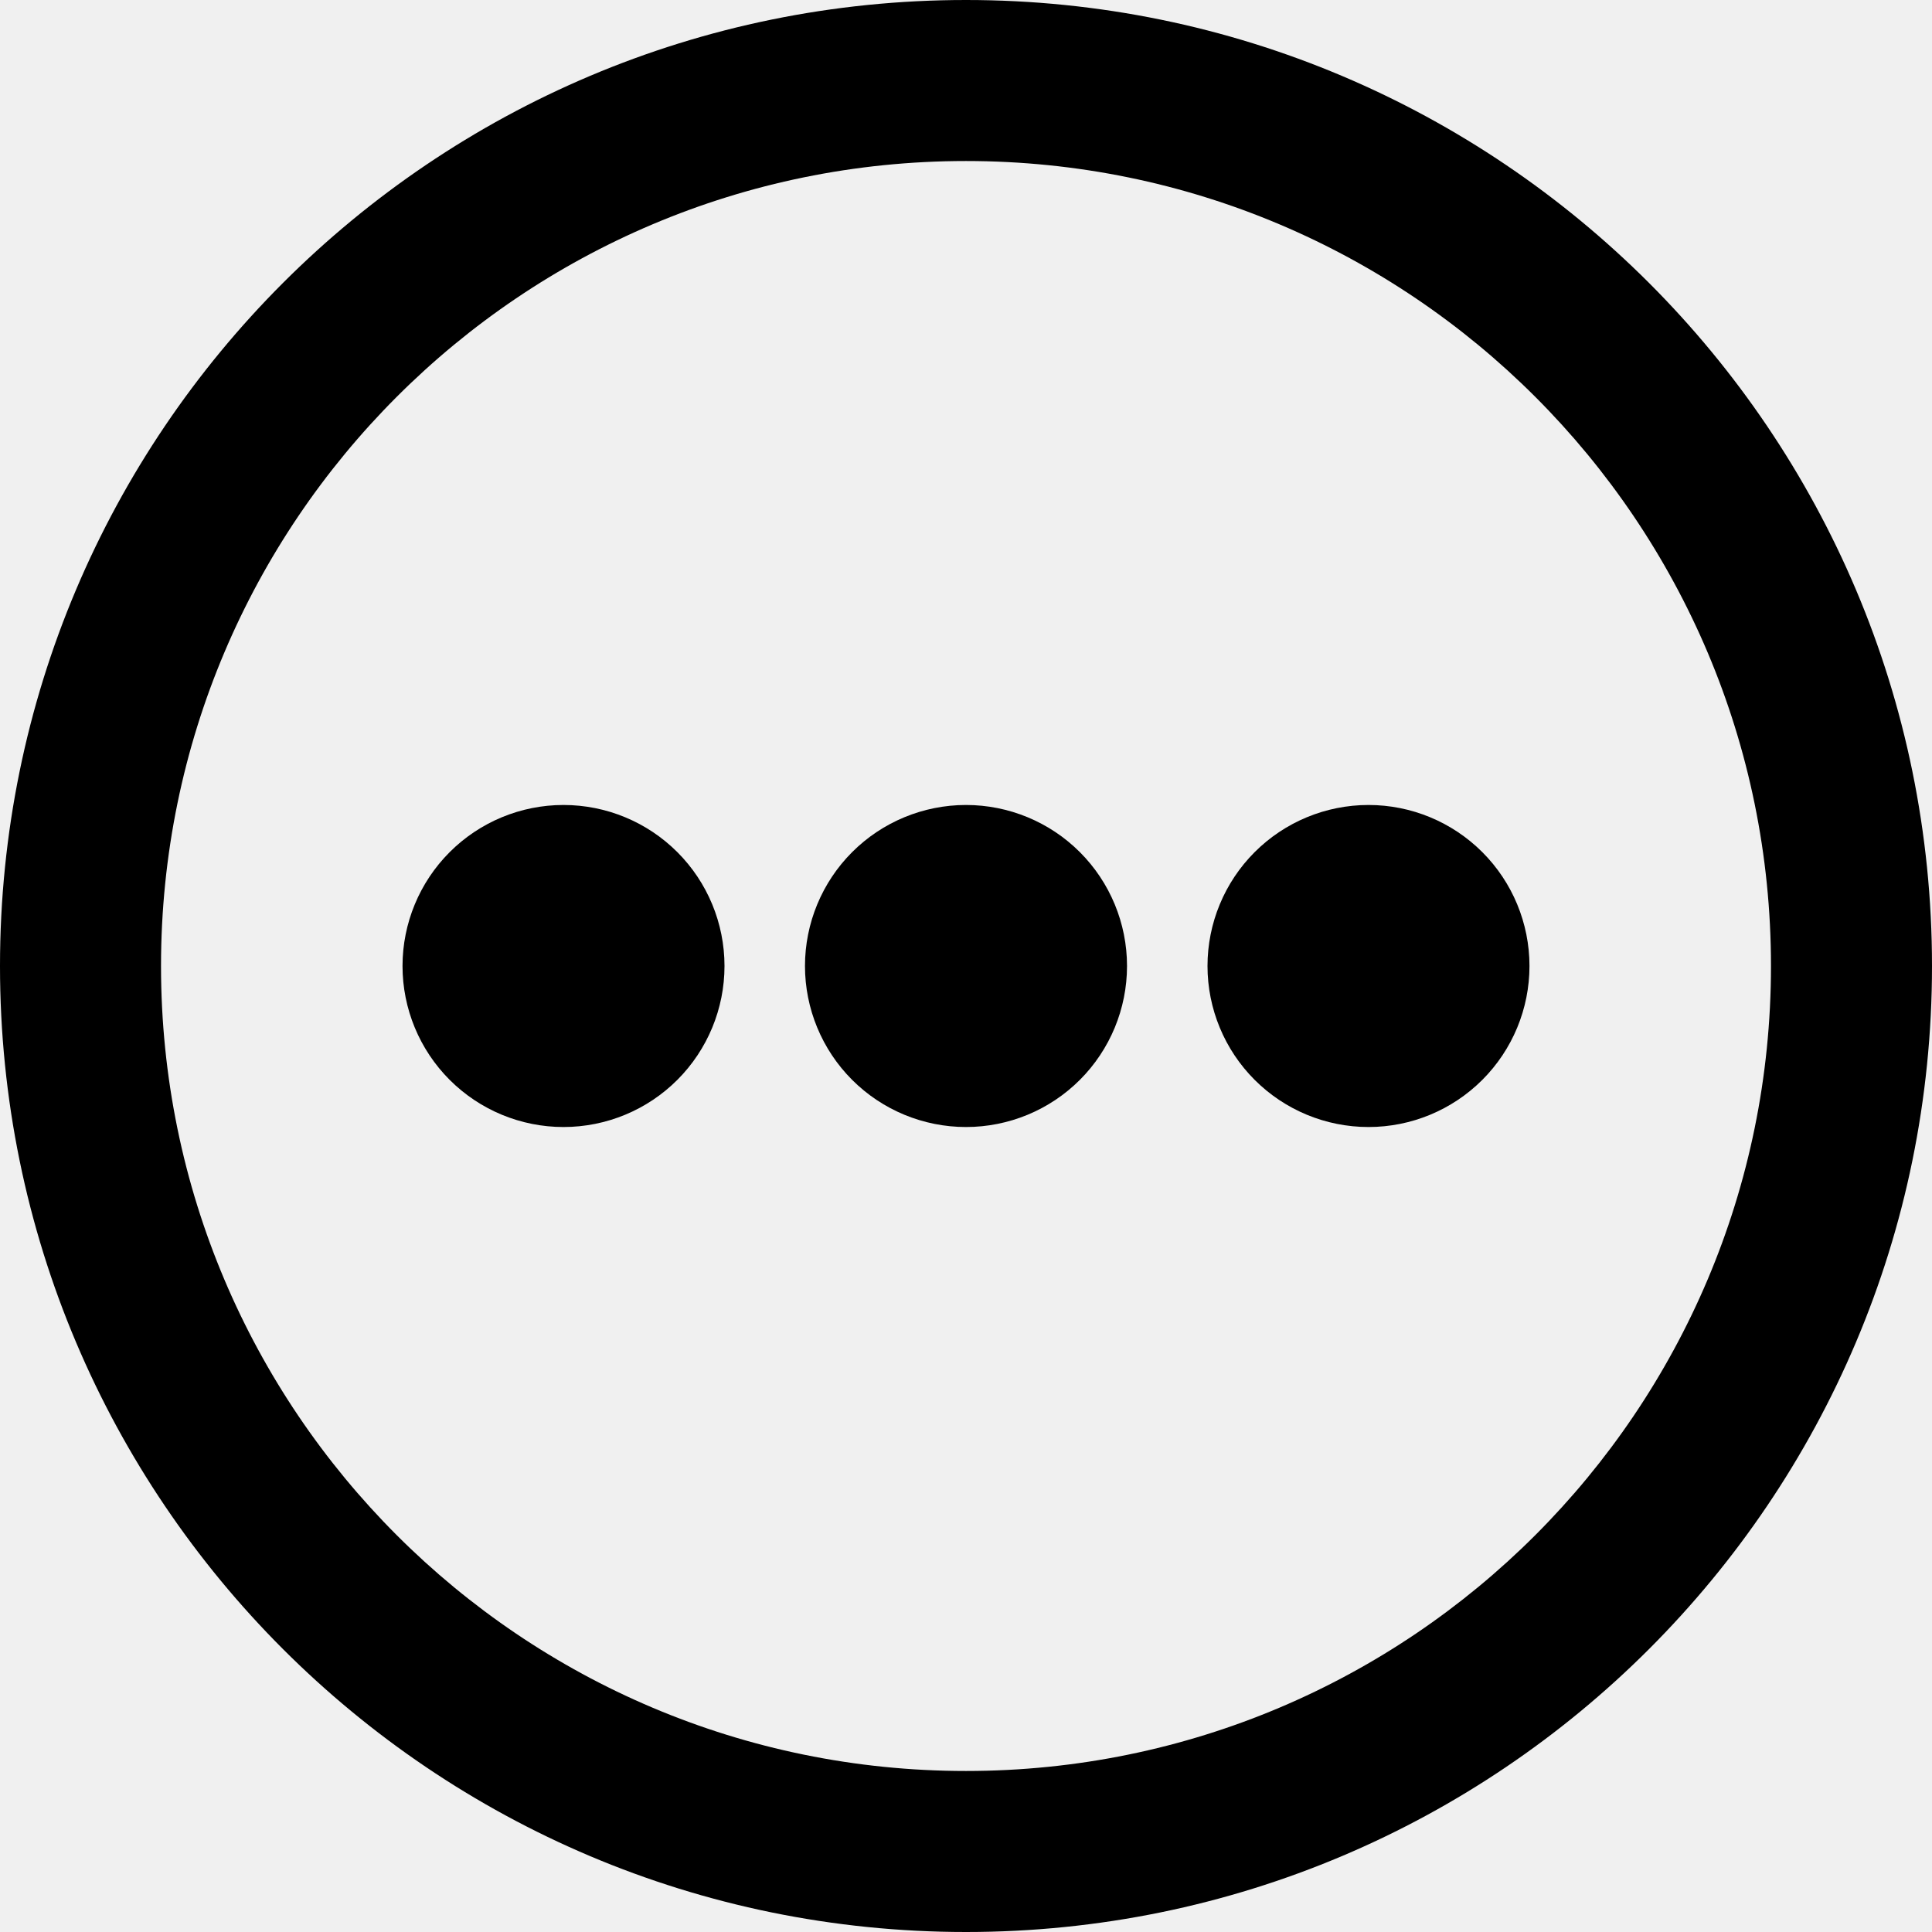
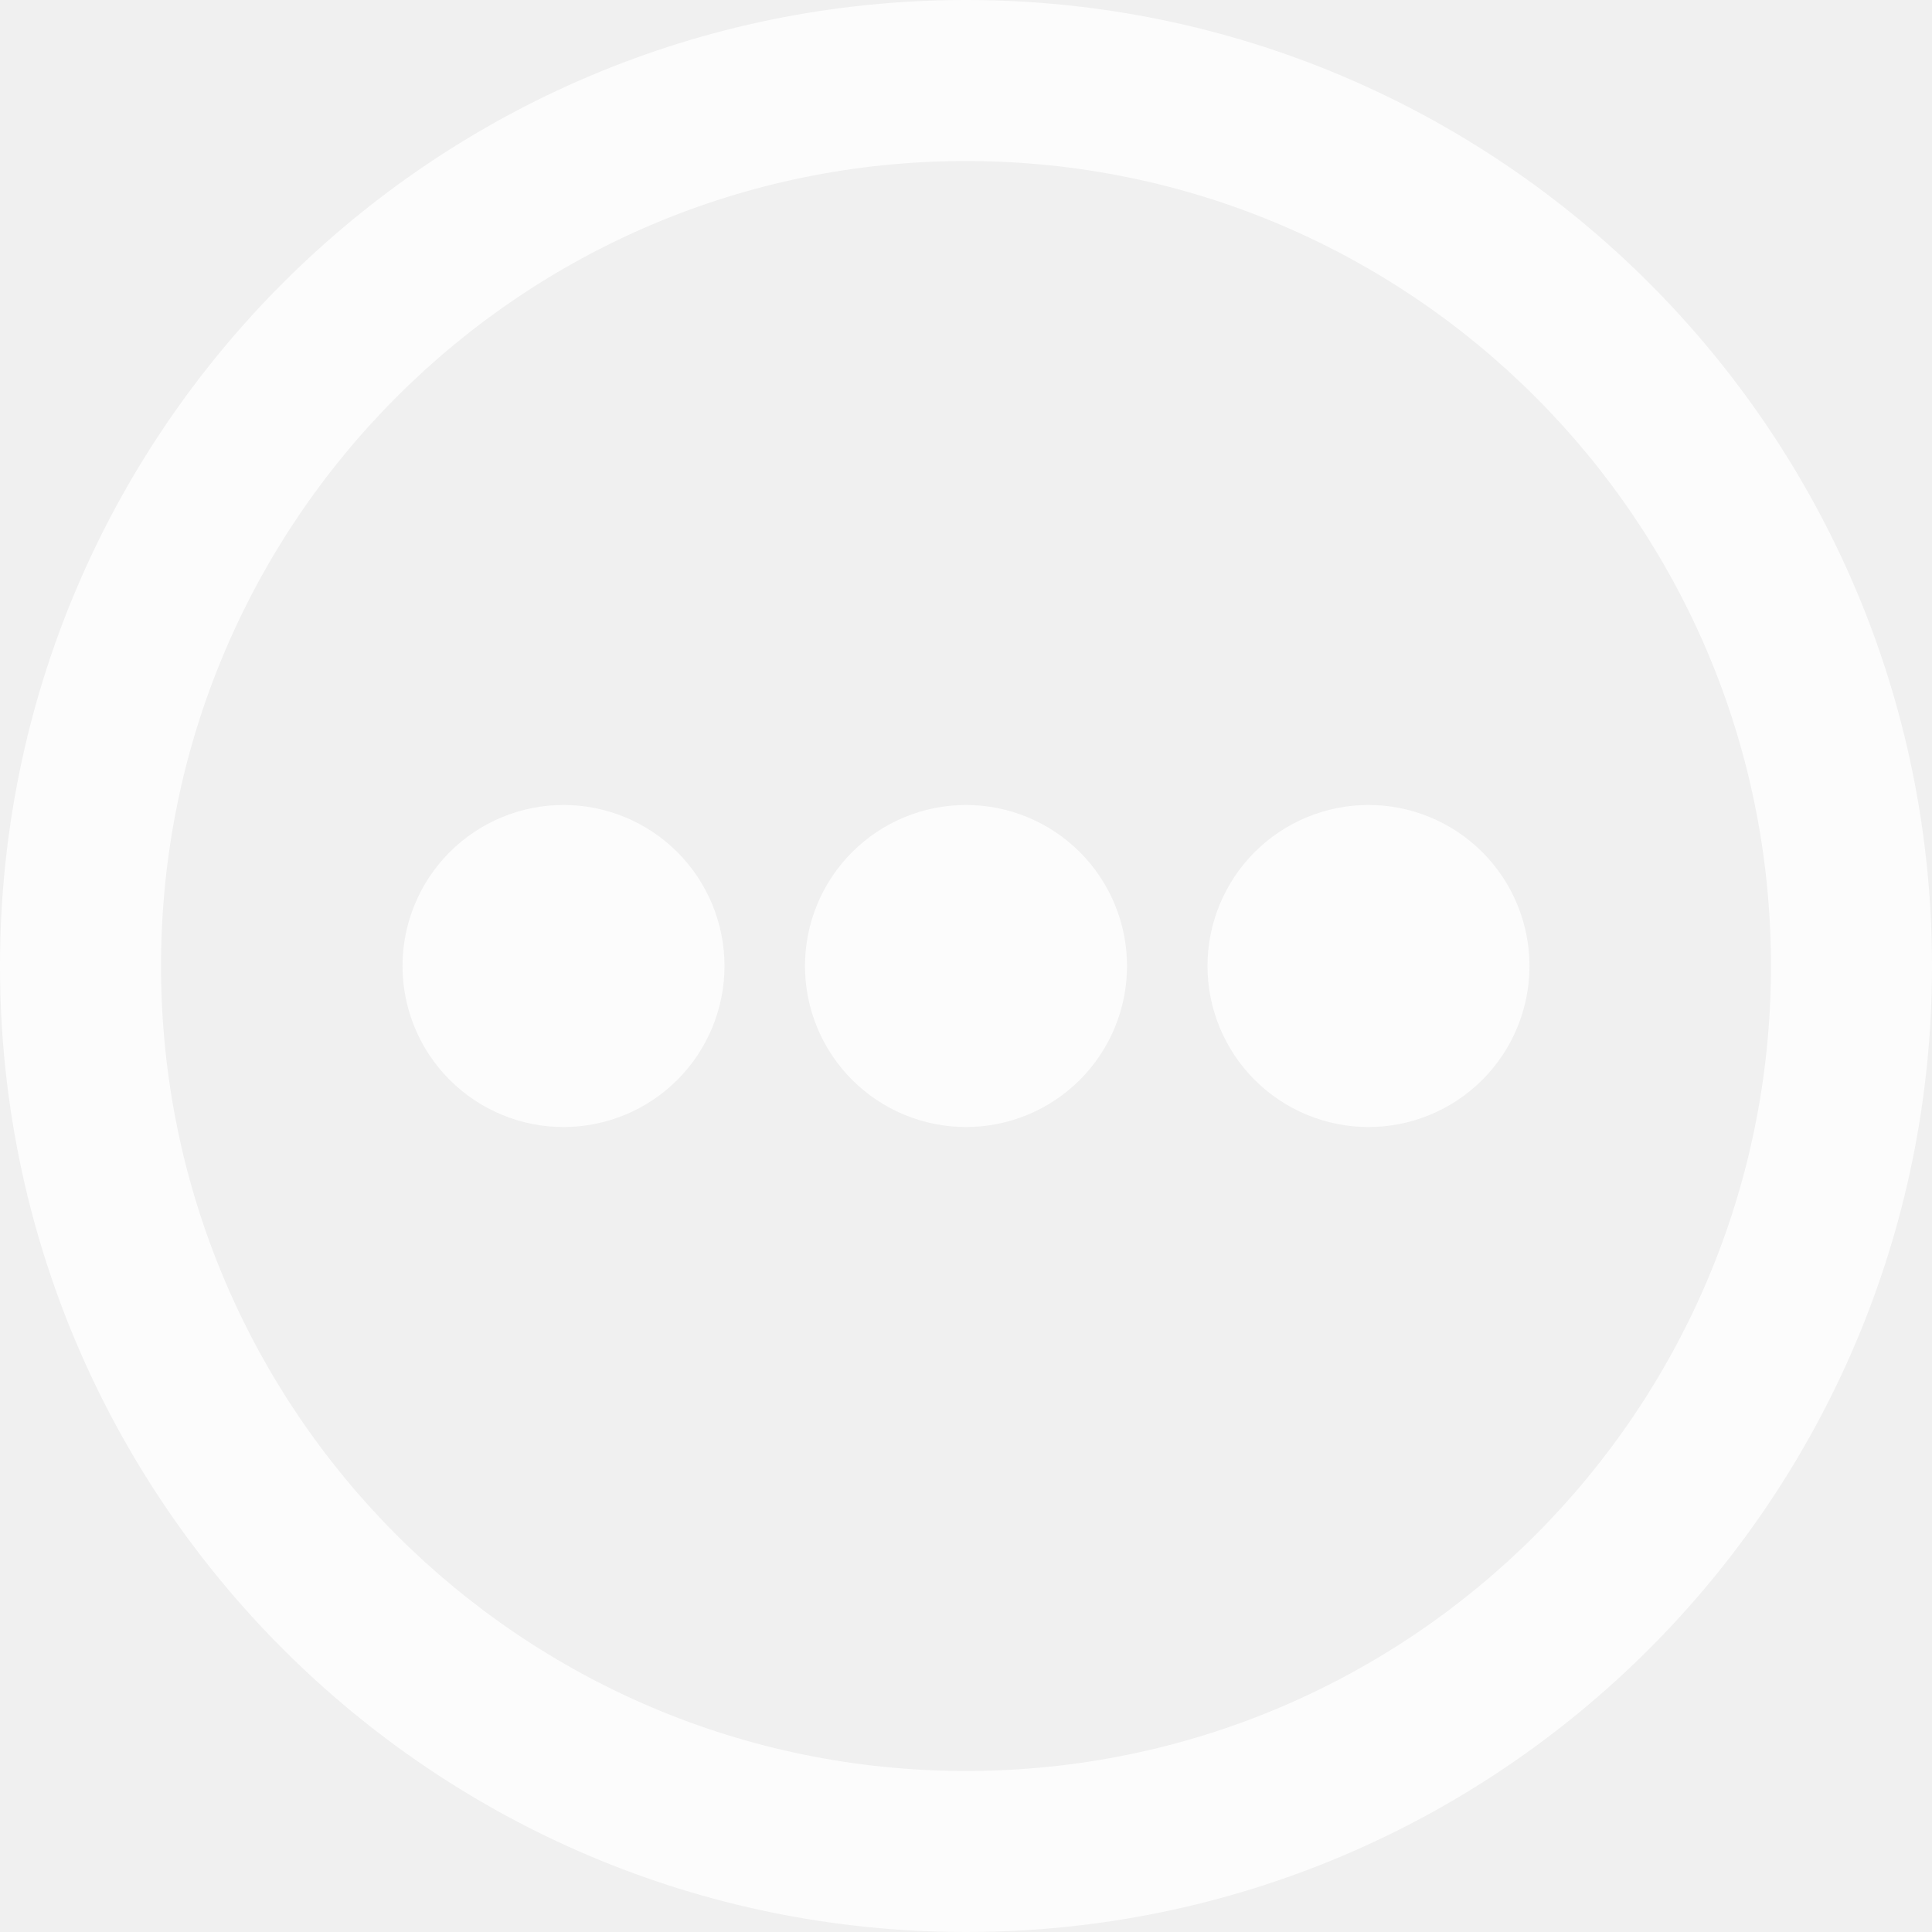
<svg xmlns="http://www.w3.org/2000/svg" width="32" height="32" viewBox="0 0 32 32" fill="none">
-   <path d="M9.333 18.667C10.041 18.667 10.719 18.386 11.219 17.886C11.719 17.386 12 16.707 12 16C12 15.293 11.719 14.614 11.219 14.114C10.719 13.614 10.041 13.333 9.333 13.333C8.626 13.333 7.948 13.614 7.448 14.114C6.948 14.614 6.667 15.293 6.667 16C6.667 16.707 6.948 17.386 7.448 17.886C7.948 18.386 8.626 18.667 9.333 18.667ZM18.667 16C18.667 16.707 18.386 17.386 17.886 17.886C17.386 18.386 16.707 18.667 16 18.667C15.293 18.667 14.614 18.386 14.114 17.886C13.614 17.386 13.333 16.707 13.333 16C13.333 15.293 13.614 14.614 14.114 14.114C14.614 13.614 15.293 13.333 16 13.333C16.707 13.333 17.386 13.614 17.886 14.114C18.386 14.614 18.667 15.293 18.667 16ZM22.667 18.667C23.374 18.667 24.052 18.386 24.552 17.886C25.052 17.386 25.333 16.707 25.333 16C25.333 15.293 25.052 14.614 24.552 14.114C24.052 13.614 23.374 13.333 22.667 13.333C21.959 13.333 21.281 13.614 20.781 14.114C20.281 14.614 20 15.293 20 16C20 16.707 20.281 17.386 20.781 17.886C21.281 18.386 21.959 18.667 22.667 18.667Z" fill="black" />
-   <path fill-rule="evenodd" clip-rule="evenodd" d="M32 16C32 24.836 24.836 32 16 32C7.164 32 0 24.836 0 16C0 7.164 7.164 0 16 0C24.836 0 32 7.164 32 16ZM29.333 16C29.333 23.364 23.364 29.333 16 29.333C8.636 29.333 2.667 23.364 2.667 16C2.667 8.636 8.636 2.667 16 2.667C23.364 2.667 29.333 8.636 29.333 16Z" fill="black" />
+   <path d="M9.333 18.667C10.041 18.667 10.719 18.386 11.219 17.886C11.719 17.386 12 16.707 12 16C12 15.293 11.719 14.614 11.219 14.114C10.719 13.614 10.041 13.333 9.333 13.333C8.626 13.333 7.948 13.614 7.448 14.114C6.948 14.614 6.667 15.293 6.667 16C6.667 16.707 6.948 17.386 7.448 17.886C7.948 18.386 8.626 18.667 9.333 18.667ZM18.667 16C18.667 16.707 18.386 17.386 17.886 17.886C17.386 18.386 16.707 18.667 16 18.667C15.293 18.667 14.614 18.386 14.114 17.886C13.614 17.386 13.333 16.707 13.333 16C13.333 15.293 13.614 14.614 14.114 14.114C14.614 13.614 15.293 13.333 16 13.333C16.707 13.333 17.386 13.614 17.886 14.114C18.386 14.614 18.667 15.293 18.667 16ZM22.667 18.667C23.374 18.667 24.052 18.386 24.552 17.886C25.052 17.386 25.333 16.707 25.333 16C25.333 15.293 25.052 14.614 24.552 14.114C24.052 13.614 23.374 13.333 22.667 13.333C21.959 13.333 21.281 13.614 20.781 14.114C20.281 14.614 20 15.293 20 16C20 16.707 20.281 17.386 20.781 17.886C21.281 18.386 21.959 18.667 22.667 18.667Z" fill="white" fill-opacity="0.8" />
+   <path fill-rule="evenodd" clip-rule="evenodd" d="M32 16C32 24.836 24.836 32 16 32C7.164 32 0 24.836 0 16C0 7.164 7.164 0 16 0C24.836 0 32 7.164 32 16ZM29.333 16C29.333 23.364 23.364 29.333 16 29.333C8.636 29.333 2.667 23.364 2.667 16C2.667 8.636 8.636 2.667 16 2.667C23.364 2.667 29.333 8.636 29.333 16Z" fill="white" fill-opacity="0.8" />
</svg>
